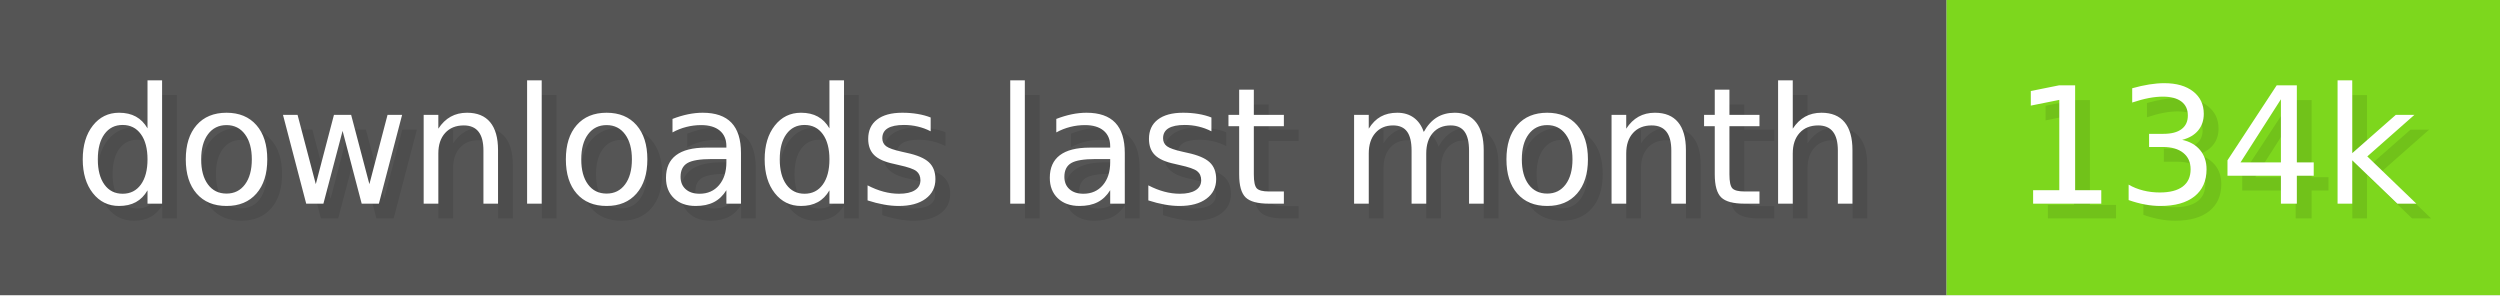
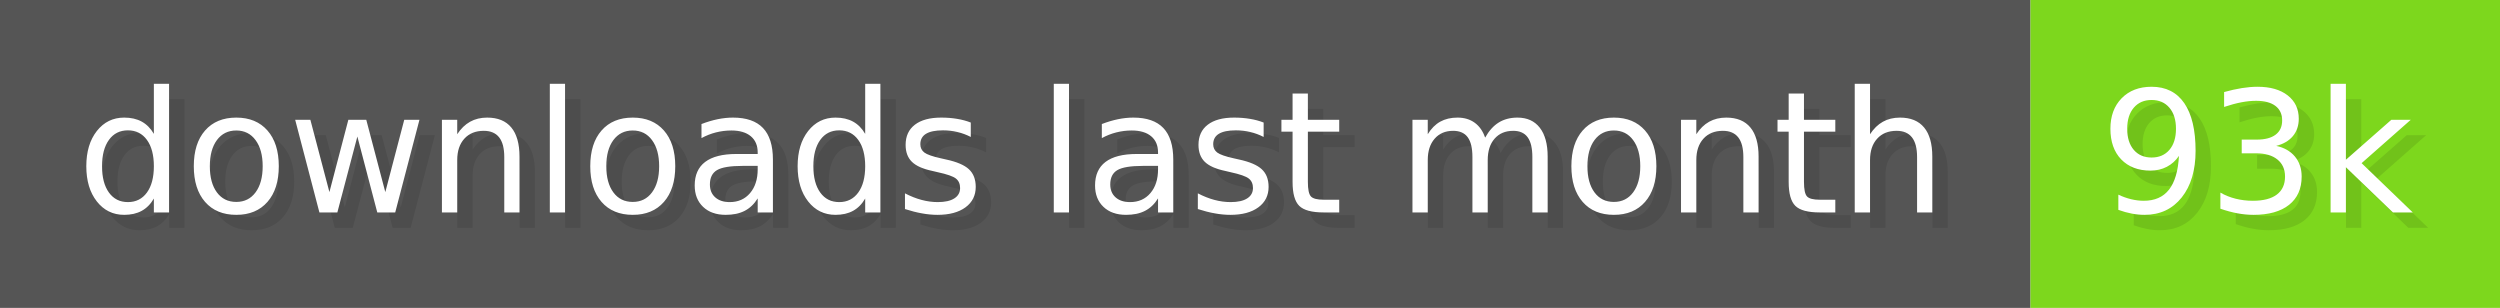
- <svg xmlns="http://www.w3.org/2000/svg" width="169.4" height="20" viewBox="0 0 1694 200" role="img" aria-label="downloads last month: 134k">
+ <svg xmlns="http://www.w3.org/2000/svg" width="162.4" height="20" viewBox="0 0 1624 200" role="img" aria-label="downloads last month: 93k">
  <g>
    <rect fill="#555" width="1319" height="200" />
-     <rect fill="#7DD71D" x="1319" width="375" height="200" />
+     <rect fill="#7DD71D" x="1319" width="305" height="200" />
  </g>
  <g aria-hidden="true" fill="#fff" text-anchor="start" font-family="Verdana,DejaVu Sans,sans-serif" font-size="110">
    <text x="60" y="148" textLength="1219" fill="#000" opacity="0.1">downloads last month</text>
    <text x="50" y="138" textLength="1219">downloads last month</text>
-     <text x="1374" y="148" textLength="275" fill="#000" opacity="0.1">134k</text>
-     <text x="1364" y="138" textLength="275">134k</text>
+     <text x="1374" y="148" textLength="205" fill="#000" opacity="0.1">93k</text>
+     <text x="1364" y="138" textLength="205">93k</text>
  </g>
</svg>
